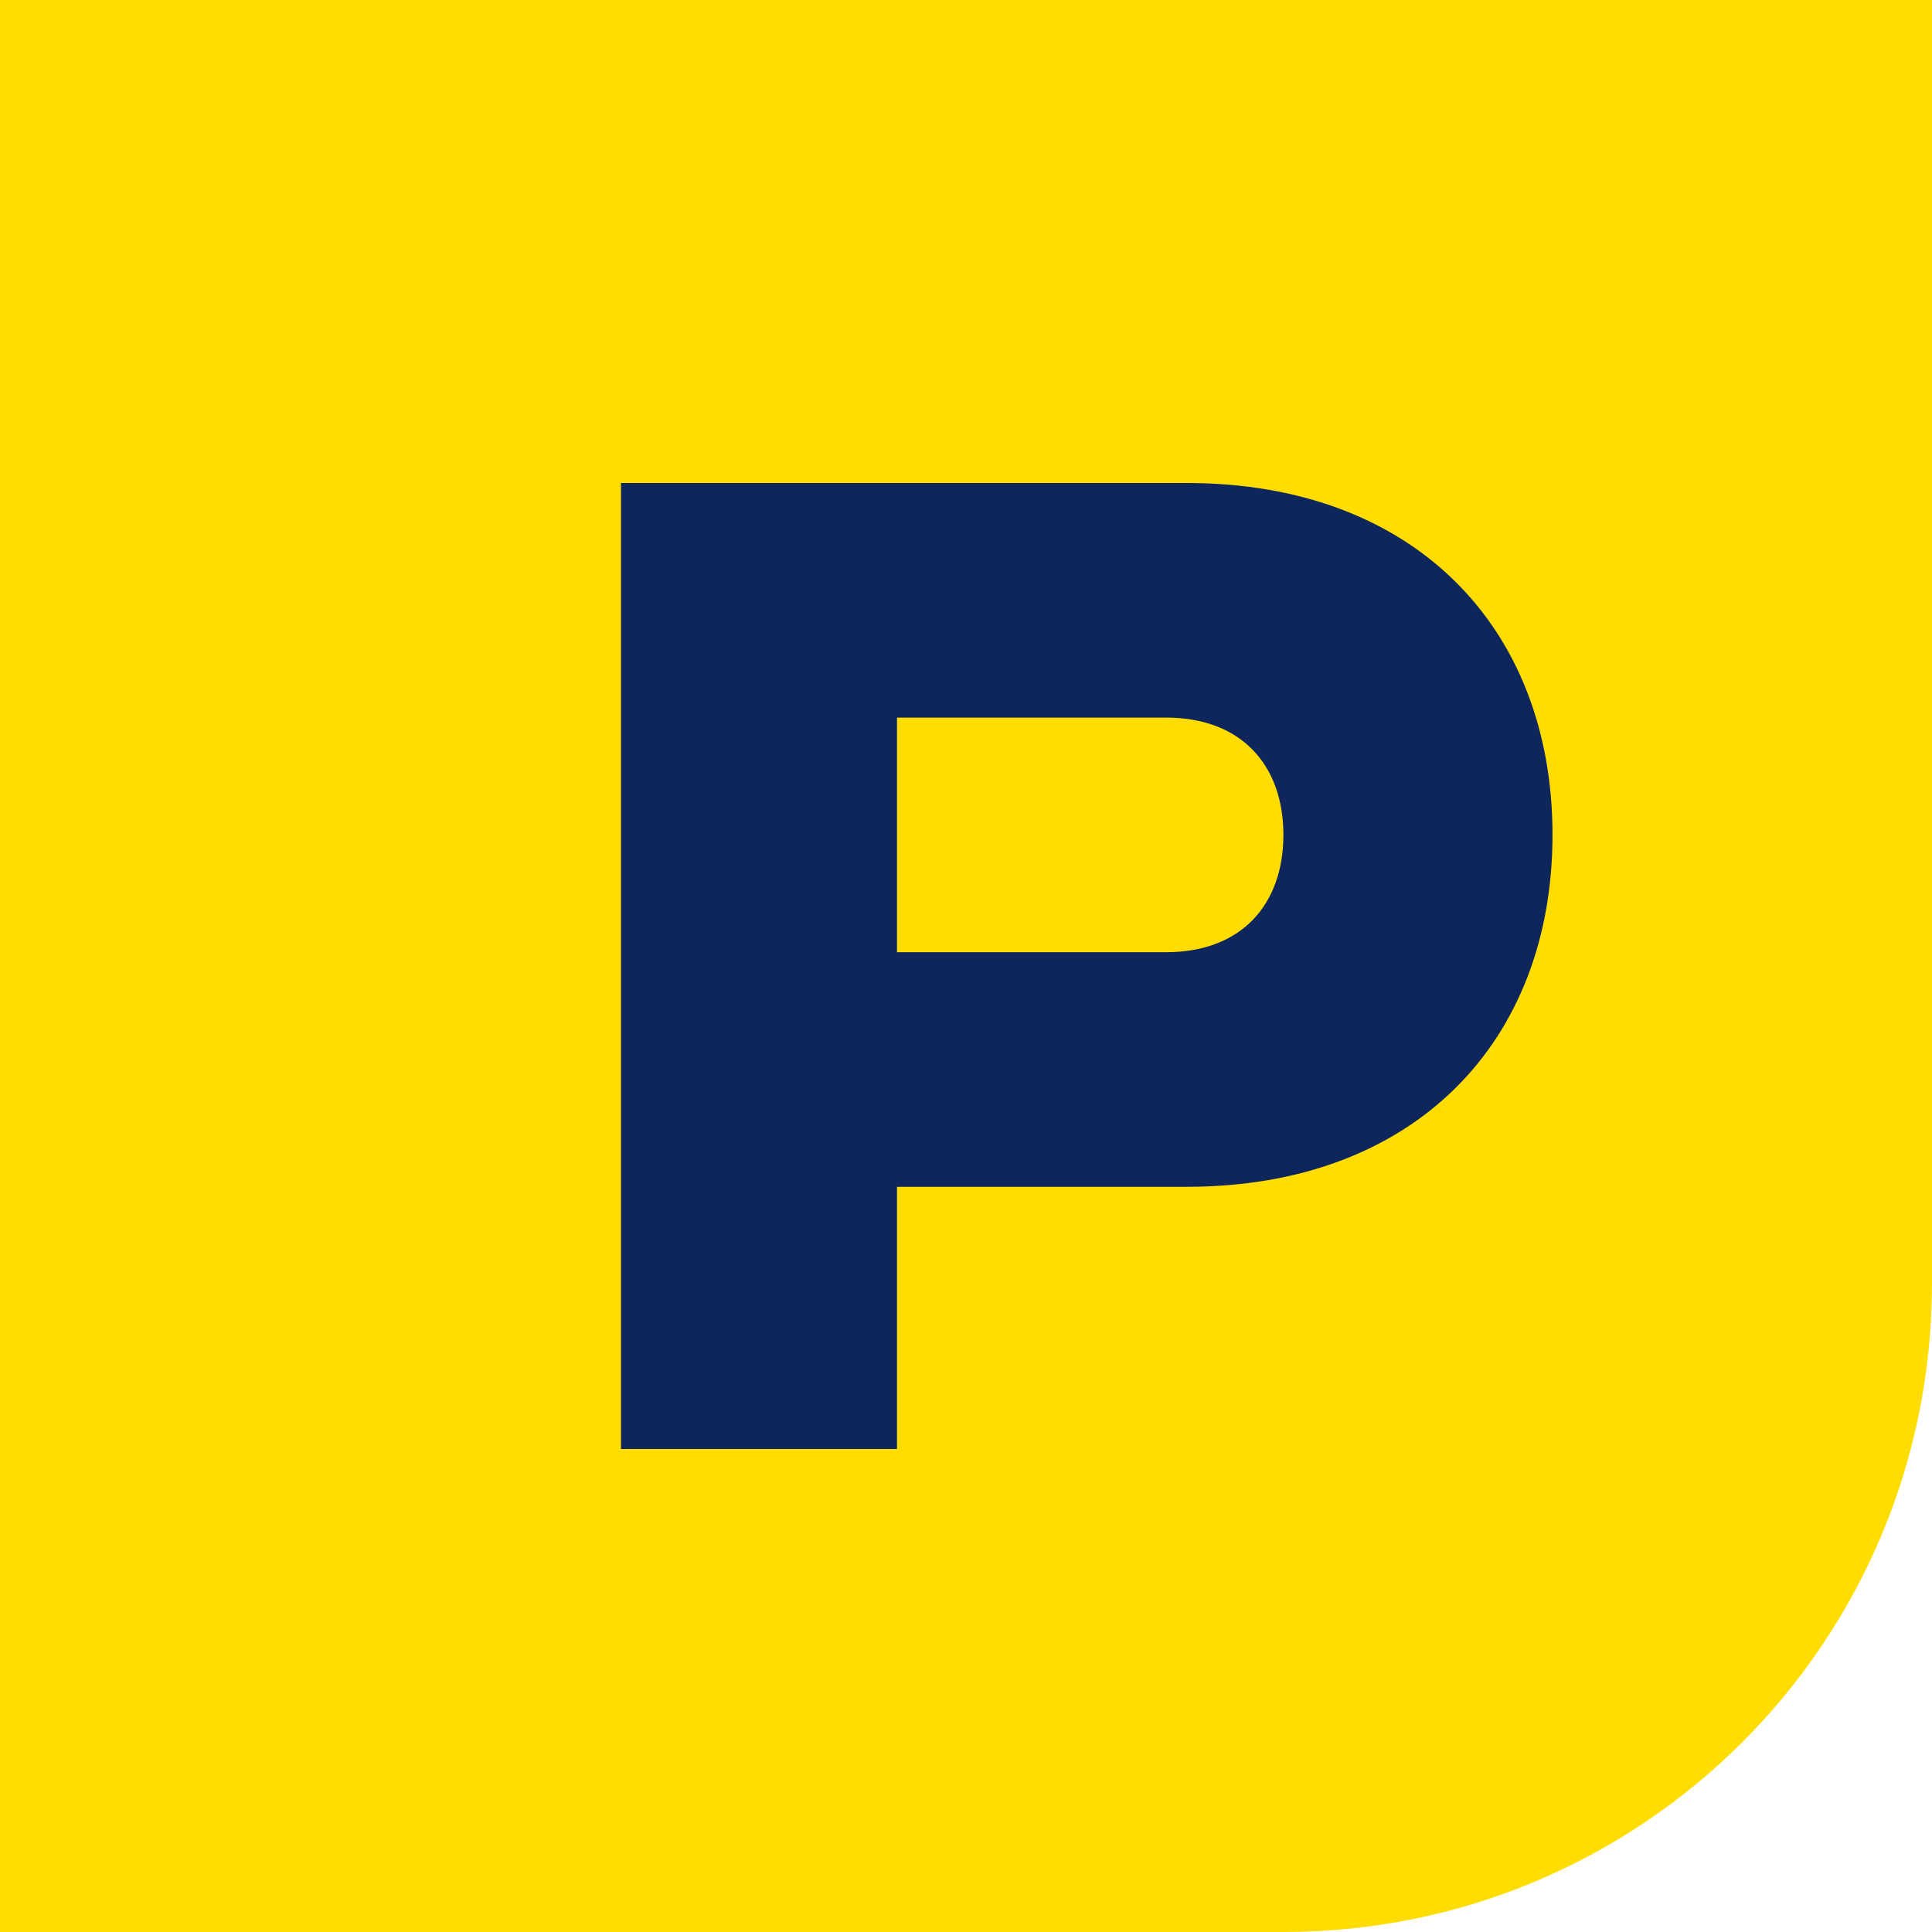
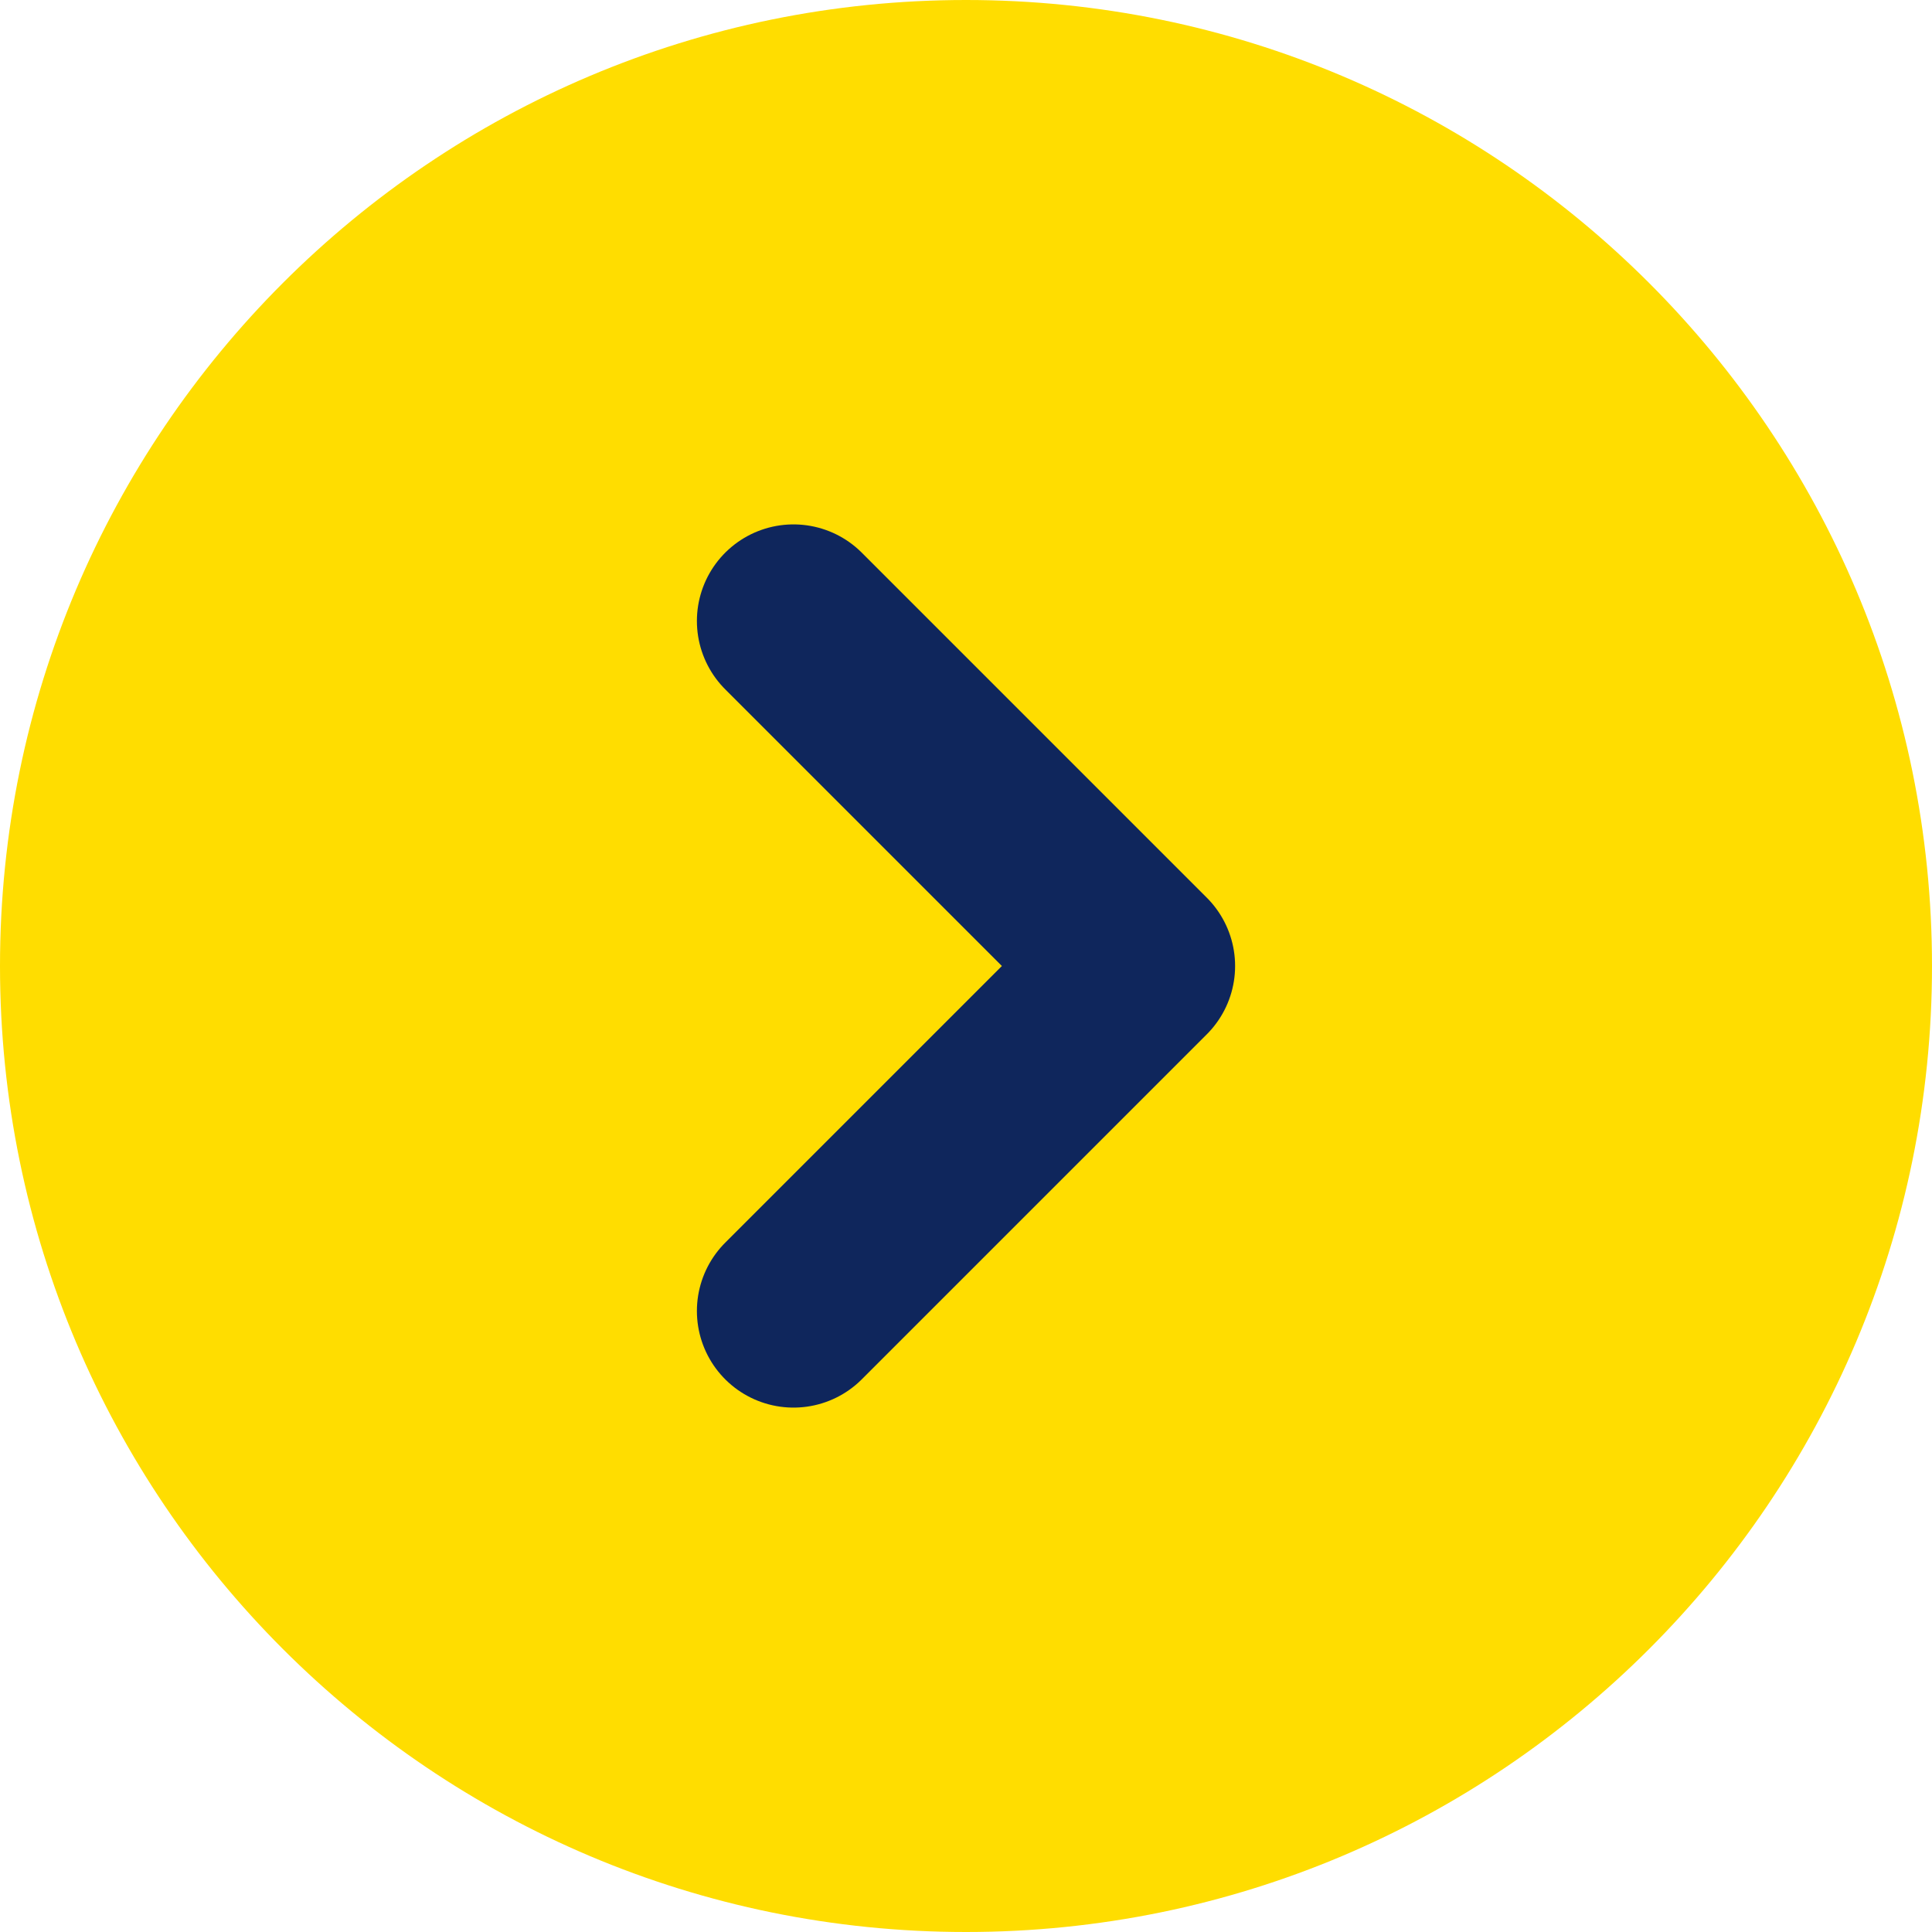
<svg xmlns="http://www.w3.org/2000/svg" width="28" height="28" viewBox="0 0 28 28" fill="none">
-   <path d="M0 0H28V18.6C28 23.8 23.8 28 18.6 28H0V0Z" fill="#FFDD00" />
-   <path d="M9 7H17.2C20.5 7 22.5 9.1 22.5 12.1C22.5 15.1 20.5 17.2 17.2 17.2H13V21H9V7ZM13 10.4V13.8H16.9C18 13.8 18.6 13.1 18.6 12.1C18.6 11.1 18 10.4 16.9 10.4H13Z" fill="#0F265C" />
+   <circle cx="14" cy="14" r="14" fill="#FFDD00" />
+   <path d="M11.5 9L16.5 14L11.5 19" stroke="#0F265C" stroke-width="2.8" stroke-linecap="round" stroke-linejoin="round" />
</svg>
